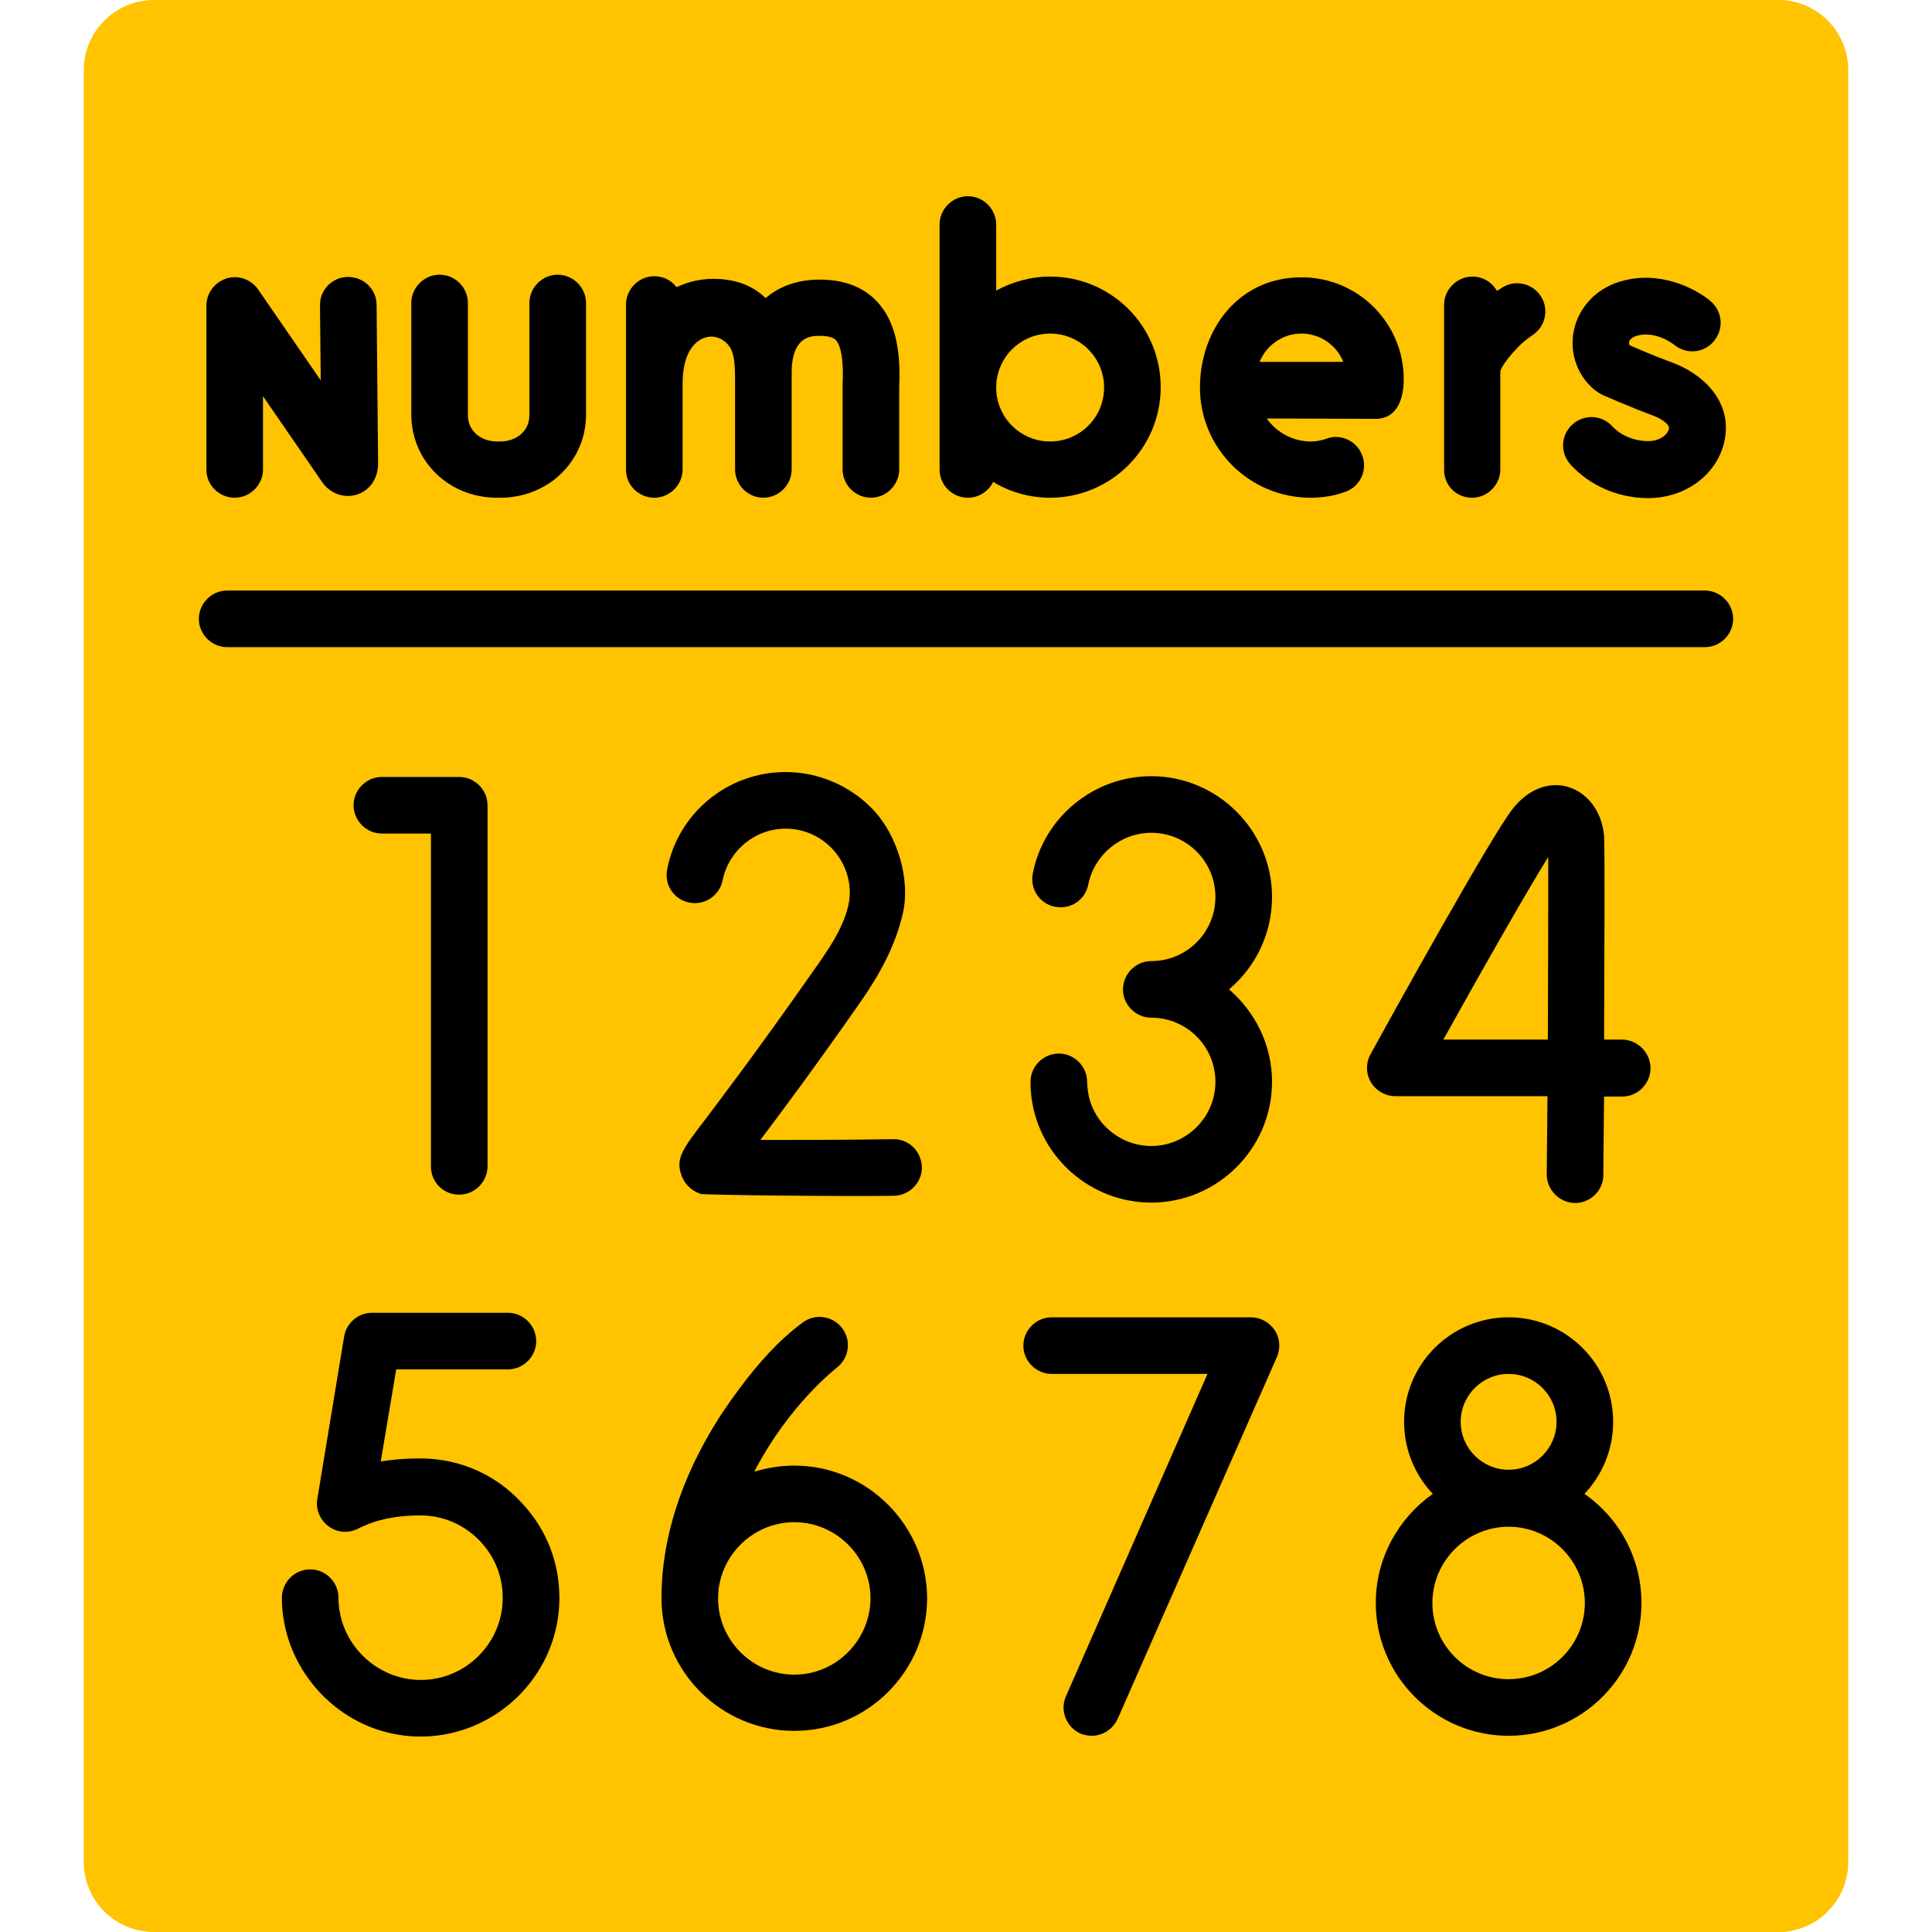
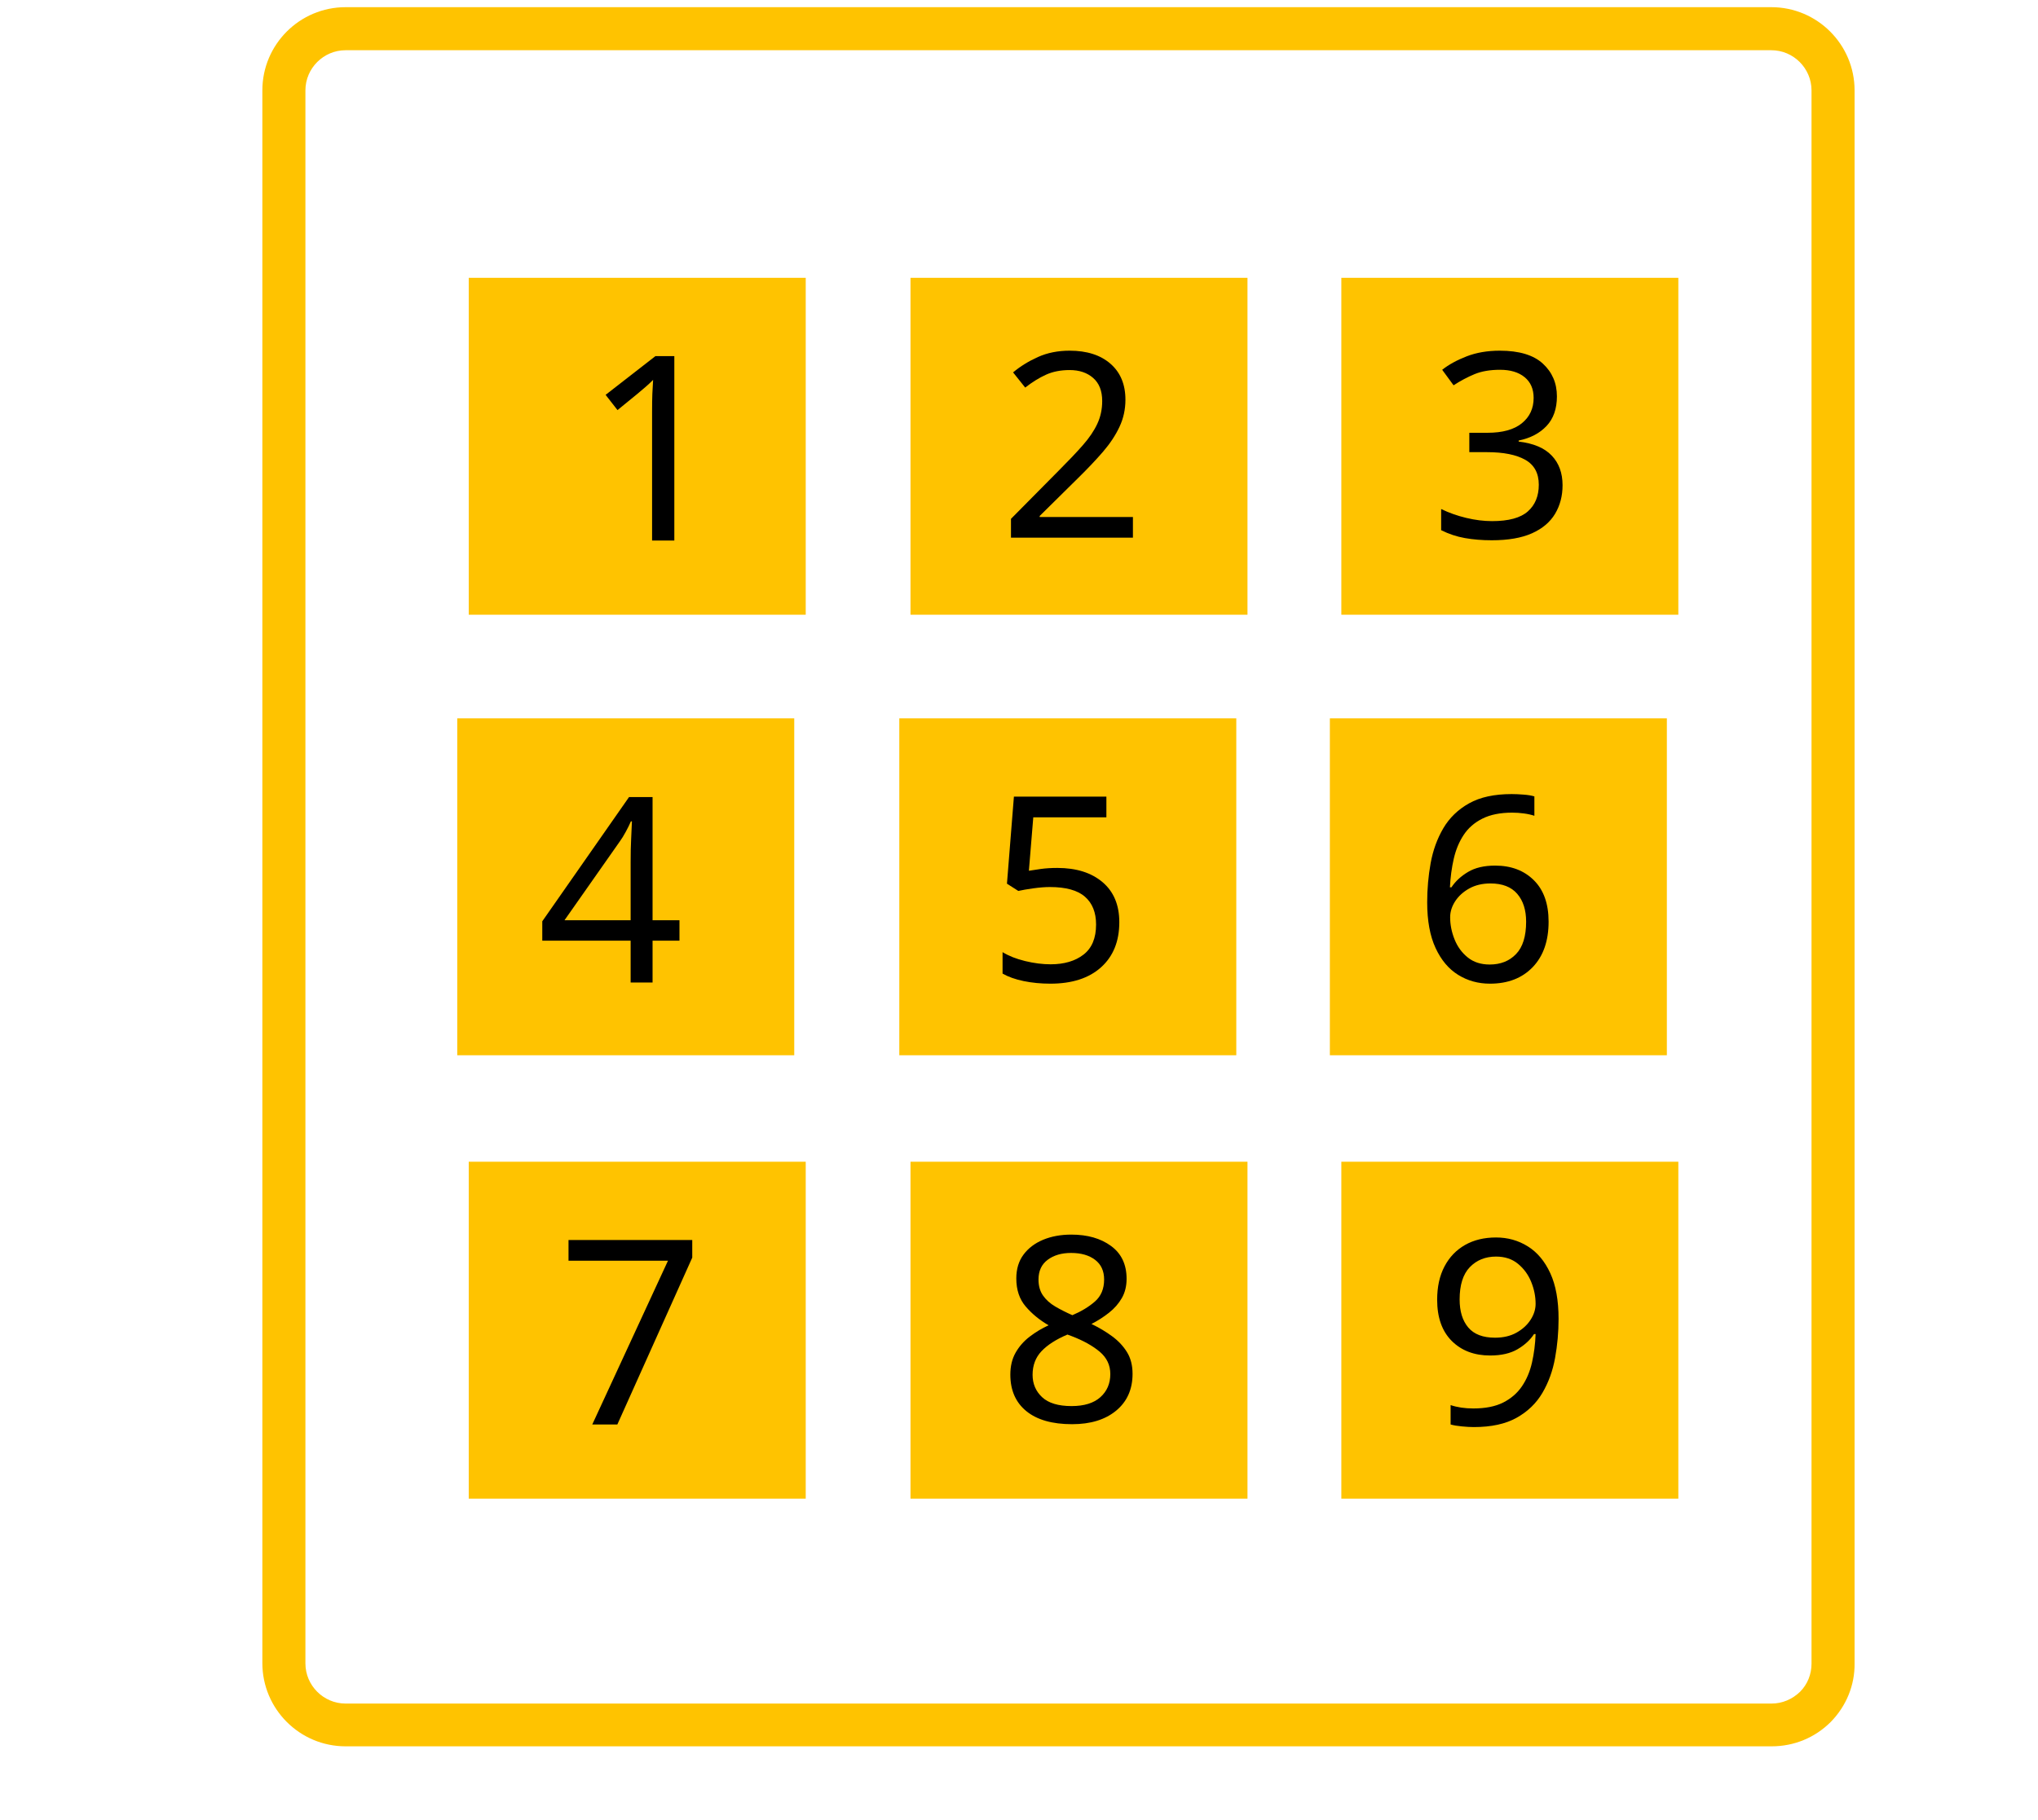
- <svg xmlns="http://www.w3.org/2000/svg" version="1.1" id="Capa_1" x="0px" y="0px" viewBox="0 0 512 512" style="enable-background:new 0 0 512 512;" xml:space="preserve">
+ <svg xmlns="http://www.w3.org/2000/svg" version="1.1" id="Capa_1" x="0px" y="0px" viewBox="0 0 710 634" style="enable-background:new 0 0 710 634;" xml:space="preserve">
  <style type="text/css">
	.st0{fill:#FFC300;}
+ 	.st1{display:none;}
+ 	.st2{display:inline;}
+ 	.st3{fill:none;}
+ 	.st4{font-family:'Gotham-Bold';}
+ 	.st5{font-size:90px;}
</style>
  <g>
-     <path class="st0" d="M471.2,512H40.8c-10.3,0-18.6-8.3-18.6-18.6V18.6C22.2,8.3,30.6,0,40.8,0h430.3c10.3,0,18.6,8.3,18.6,18.6   v474.8C489.8,503.7,481.4,512,471.2,512z" />
-     <path class="st0" d="M489.8,18.6v474.8c0,10.3-8.3,18.6-18.6,18.6h-20.6c10.3,0,18.6-8.3,18.6-18.6V18.6c0-10.3-8.3-18.6-18.6-18.6   h20.6C481.4,0,489.8,8.3,489.8,18.6L489.8,18.6z" />
-     <g>
-       <path d="M62.2,131.9c4.1,0,7.5-3.4,7.5-7.5V105l15.7,22.8c2.1,3,5.7,4.3,9.1,3.3c3.5-1.1,5.7-4.3,5.7-8.2l-0.4-42.1    c0-4.1-3.4-7.4-7.5-7.4c0,0-0.1,0-0.1,0c-4.1,0-7.5,3.4-7.4,7.6l0.2,19.8L68.4,76.7c-1.9-2.7-5.3-3.9-8.4-2.9    c-3.1,1-5.3,3.9-5.3,7.2v43.5C54.7,128.6,58.1,131.9,62.2,131.9L62.2,131.9z" />
-       <path d="M131.7,131.9h0.9c12.7,0,22.7-9.7,22.7-22V80.3c0-4.1-3.4-7.5-7.5-7.5s-7.5,3.4-7.5,7.5v29.7c0,4.6-3.9,7-7.7,7h-0.9    c-3.8,0-7.7-2.4-7.7-7V80.3c0-4.1-3.4-7.5-7.5-7.5s-7.5,3.4-7.5,7.5v29.7C109.1,122.3,119,131.9,131.7,131.9z" />
-       <path d="M436.8,116.9c-3.7,0-7.3-1.5-9.5-3.9c-2.8-3.1-7.5-3.3-10.6-0.5c-3.1,2.8-3.3,7.5-0.5,10.6c5.1,5.6,12.6,8.9,20.6,8.9    c10.1,0,18.6-6.5,20.3-15.6c1.9-10.5-6.3-17.5-13.9-20.3c-4.9-1.8-9.5-3.8-11.3-4.6c-0.1-0.1-0.2-0.4-0.2-0.7    c0.1-0.8,0.8-1.4,2-1.8c5-1.5,9.8,2.2,10,2.4c3.2,2.6,7.9,2.2,10.5-1c2.7-3.2,2.3-7.9-0.9-10.6c-4-3.4-13.6-8.3-23.9-5.2    c-6.8,2-11.5,7.4-12.5,14c-0.4,3.1,0,6.2,1.3,9c1.3,2.9,3.7,5.8,6.8,7.2c0.3,0.1,6.3,2.8,13,5.3c2.7,1,4.5,2.5,4.3,3.5    C442,115.1,440,116.9,436.8,116.9z" />
-       <path d="M390.1,131.9c4.1,0,7.5-3.4,7.5-7.5V98.5c0-0.2,0.4-2,4.5-6.3c1.7-1.8,3.2-2.8,3.9-3.3c3.5-2.2,4.6-6.8,2.4-10.3    c-2.2-3.5-6.8-4.6-10.3-2.4c-0.4,0.3-0.9,0.6-1.4,0.9c-1.3-2.3-3.7-3.8-6.5-3.8c-4.1,0-7.5,3.4-7.5,7.5v43.5    C382.6,128.6,385.9,131.9,390.1,131.9L390.1,131.9z" />
-       <path d="M173.4,131.9c4.1,0,7.5-3.4,7.5-7.5c0,0,0-22.6,0-22.7c0-3.6,0.6-8,3.4-10.7c2.3-2.2,5.6-2.5,8.1-0.2    c2.4,2.1,2.3,5.9,2.4,8.9c0,0.4,0,24.7,0,24.7c0,4.1,3.4,7.5,7.5,7.5s7.5-3.4,7.5-7.5l0-25.6c0-9.8,5.3-9.8,7.4-9.8    c2.1,0,3.6,0.4,4.3,1.1c0.7,0.7,2.2,3.3,1.8,11.7c0,0.1,0,0.2,0,0.3v22.3c0,4.1,3.4,7.5,7.5,7.5s7.5-3.4,7.5-7.5v-22.1    c0.5-10.6-1.5-17.8-6-22.5c-3.6-3.8-8.7-5.7-15.1-5.7c-5.7,0-10.6,1.7-14.3,4.9c-4-3.9-9.1-5.1-13.8-5.1c-3.6,0-6.8,0.8-9.8,2.2    c-1.4-1.8-3.5-2.9-5.9-2.9c-4.1,0-7.5,3.4-7.5,7.5v43.8C165.9,128.6,169.3,131.9,173.4,131.9L173.4,131.9z" />
-       <path d="M318,102.7c0,16.1,13.1,29.2,29.3,29.2c3.3,0,6.4-0.5,9.3-1.6c3.9-1.4,5.9-5.8,4.4-9.6c-1.4-3.9-5.8-5.9-9.6-4.4    c-1.2,0.4-2.6,0.7-4,0.7c-4.8,0-9.1-2.4-11.7-6.1c0,0,28.7,0.1,28.8,0.1c6,0,7.5-5.7,7.5-10.5c0-14.9-12.1-27-27-27    C328.3,73.4,318,87.3,318,102.7L318,102.7z M344.9,88.4c5,0,9.3,3.1,11.1,7.5l-22.2,0C335.6,91.5,339.9,88.4,344.9,88.4z" />
-       <path d="M256.5,131.9c2.9,0,5.5-1.7,6.7-4.2c4.4,2.7,9.6,4.2,15.1,4.2c16.1,0,29.3-13.1,29.3-29.3s-13.1-29.3-29.3-29.3    c-5.2,0-10,1.4-14.3,3.7V59.5c0-4.1-3.4-7.5-7.5-7.5s-7.5,3.4-7.5,7.5v64.9C249,128.6,252.4,131.9,256.5,131.9L256.5,131.9z     M278.3,88.4c7.9,0,14.3,6.4,14.3,14.3s-6.4,14.3-14.3,14.3s-14.3-6.4-14.3-14.3S270.4,88.4,278.3,88.4z" />
-       <path d="M451.8,156.5H60.2c-4.1,0-7.5,3.4-7.5,7.5s3.4,7.5,7.5,7.5h391.6c4.1,0,7.5-3.4,7.5-7.5S455.9,156.5,451.8,156.5z" />
-       <path d="M331.5,349.1h-52.8c-4.1,0-7.5,3.4-7.5,7.5s3.4,7.5,7.5,7.5H320l-37.5,85.4c-1.7,3.8,0.1,8.2,3.8,9.9c1,0.4,2,0.6,3,0.6    c2.9,0,5.6-1.7,6.9-4.5l42.2-95.9c1-2.3,0.8-5-0.6-7.1S334,349.1,331.5,349.1L331.5,349.1z" />
-       <path d="M419.9,395.9c4.7-5,7.6-11.7,7.6-19.1c0-15.3-12.4-27.7-27.7-27.7c-15.3,0-27.7,12.4-27.7,27.7c0,7.4,2.9,14.1,7.6,19.1    c-9.1,6.4-15.1,17-15.1,28.9c0,19.4,15.8,35.2,35.2,35.2s35.2-15.8,35.2-35.2C435,412.8,429,402.2,419.9,395.9L419.9,395.9z     M387.1,376.8c0-7,5.7-12.7,12.7-12.7s12.7,5.7,12.7,12.7s-5.7,12.7-12.7,12.7S387.1,383.8,387.1,376.8z M399.8,445    c-11.2,0-20.2-9.1-20.2-20.2s9.1-20.2,20.2-20.2s20.2,9.1,20.2,20.2S411,445,399.8,445z" />
-       <path d="M121.7,316.6c4.1,0,7.5-3.4,7.5-7.5v-95.7c0-4.1-3.4-7.5-7.5-7.5h-20.5c-4.1,0-7.5,3.4-7.5,7.5s3.4,7.5,7.5,7.5h13v88.2    C114.2,313.3,117.5,316.6,121.7,316.6z" />
-       <path d="M111.4,386.5c-4.1,0-7.5,0.3-10.5,0.8l4.1-24.4h29.6c4.1,0,7.5-3.4,7.5-7.5s-3.4-7.5-7.5-7.5h-36c-3.7,0-6.8,2.7-7.4,6.3    l-7.1,43c-0.5,2.8,0.7,5.6,3,7.3c2.3,1.7,5.3,1.9,7.8,0.6c5.1-2.6,10.7-3.5,16.5-3.5c6,0,11.6,2.4,15.8,6.8    c4.2,4.4,6.3,10.1,6,16.2c-0.6,11.3-9.9,20.4-21.3,20.6c-12.1,0.2-22.2-9.7-22.2-21.8c0-4.1-3.4-7.5-7.5-7.5s-7.5,3.4-7.5,7.5    c0,18,13.6,33.8,31.4,36.4c1.8,0.3,3.5,0.4,5.3,0.4c0.2,0,0.5,0,0.8,0c19.2-0.4,35-15.7,36-34.8c0.5-10.2-3-19.9-10.1-27.3    C131.2,390.6,121.5,386.5,111.4,386.5z" />
-       <path d="M429.8,275.5h-4.7c0.1-23.6,0.2-50.5,0-53.9c-0.5-6.3-4.2-11.4-9.4-13c-2.4-0.8-8.8-1.7-14.7,5.6    c-5.4,6.6-32.5,55.5-37.8,65.2c-1.3,2.3-1.2,5.2,0.1,7.4s3.8,3.7,6.5,3.7h40.3c-0.1,7.3-0.1,14.4-0.2,20.7c0,4.1,3.3,7.5,7.4,7.6    h0.1c4.1,0,7.5-3.3,7.5-7.4c0-2.5,0.1-10.5,0.2-20.8h4.8c4.1,0,7.5-3.4,7.5-7.5S434,275.5,429.8,275.5L429.8,275.5z M410.2,275.5    h-27.7c10-18,22.3-39.6,27.8-48.4C410.3,235.7,410.3,255.3,410.2,275.5z" />
-       <path d="M239.3,241.9c2-8.9-1.5-20.5-7.8-27.2c-6-6.4-14.5-10.1-23.3-10.1c-15.3,0-28.5,10.8-31.4,25.8c-0.8,4.1,1.8,8,5.9,8.8    c4.1,0.8,8-1.9,8.8-5.9c1.6-7.9,8.6-13.7,16.7-13.7c9.2,0,16.8,7.4,17,16.6c0.2,7.1-5.4,15.1-9.3,20.6    c-15.2,21.7-24.3,33.6-29.1,40c-5.9,7.7-7.7,10.1-6.3,14.4c0.8,2.5,2.7,4.4,5.2,5.2c1,0.3,37.6,0.7,51.2,0.5    c4.1-0.1,7.5-3.5,7.4-7.6s-3.4-7.5-7.6-7.4c-12.5,0.2-25.8,0.2-35.2,0.2c5.3-7,13.9-18.5,26.7-36.8    C233.2,258.1,237.4,250.4,239.3,241.9L239.3,241.9z" />
-       <path d="M305.1,303.7c-8.4,0-15.7-6.3-16.8-14.6c-0.1-0.8-0.2-1.6-0.2-2.4c0-4.1-3.4-7.5-7.5-7.5s-7.5,3.4-7.5,7.5    c0,1.5,0.1,3,0.3,4.5c2.2,15.7,15.8,27.5,31.7,27.5c17.6,0,32-14.4,32-32c0-9.8-4.5-18.6-11.4-24.5c7-5.9,11.4-14.7,11.4-24.5    c0-17.6-14.4-32-32-32c-15.3,0-28.5,10.9-31.4,25.8c-0.8,4.1,1.8,8,5.9,8.8c4.1,0.8,8-1.8,8.8-5.9c1.6-7.9,8.6-13.7,16.7-13.7    c9.4,0,17,7.6,17,17s-7.6,17-17,17c-4.1,0-7.5,3.4-7.5,7.5s3.4,7.5,7.5,7.5c9.4,0,17,7.6,17,17S314.4,303.7,305.1,303.7    L305.1,303.7z" />
-       <path d="M210.5,388.4c-3.7,0-7.3,0.6-10.6,1.6c9.2-17.8,21.6-27.3,21.8-27.5c3.3-2.5,4-7.2,1.5-10.5c-2.5-3.3-7.2-4-10.5-1.5    c-6.4,4.7-11.9,11-16.6,17.3c-12.1,16-20.8,35.4-20.8,55.7c0,19.4,15.8,35.2,35.2,35.2s35.2-15.8,35.2-35.2    C245.6,404.2,229.8,388.4,210.5,388.4L210.5,388.4z M210.5,443.8c-11.1,0-20.2-9.1-20.2-20.2s9.1-20.2,20.2-20.2    s20.2,9.1,20.2,20.2C230.6,434.7,221.6,443.8,210.5,443.8z" />
+     <path class="st0" d="M617.2,608.5H120.4c-16,0-29-13-29-29V31.5c0-16,13-29,29-29h496.7c16,0,29,13,29,29v548.1   c0.1,7.6-2.9,14.9-8.3,20.4C632.3,605.5,625,608.5,617.2,608.5z M120.4,17.5c-7.7,0-14,6.3-14,14v548.1c0,7.7,6.3,14,14,14h496.8   c3.7,0,7.2-1.5,9.9-4.1c2.6-2.6,4-6.1,4-9.8V31.5c0-7.7-6.3-14-14-14H120.4z" />
+     <g class="st1">
+       <path class="st2" d="M411.9,315h-30.1c-2.3,0-4.3,1.9-4.3,4.3s1.9,4.3,4.3,4.3h23.6l-21.4,48.7c-1,2.2,0.1,4.7,2.2,5.7    c0.6,0.2,1.1,0.3,1.7,0.3c1.7,0,3.2-1,3.9-2.6l24.1-54.7c0.6-1.3,0.5-2.9-0.3-4.1C414.7,315.8,413.3,315,411.9,315L411.9,315z" />
+       <path class="st2" d="M462.3,341.7c2.7-2.9,4.3-6.7,4.3-10.9c0-8.7-7.1-15.8-15.8-15.8c-8.7,0-15.8,7.1-15.8,15.8    c0,4.2,1.7,8,4.3,10.9c-5.2,3.7-8.6,9.7-8.6,16.5c0,11.1,9,20.1,20.1,20.1c11.1,0,20.1-9,20.1-20.1    C471,351.4,467.5,345.3,462.3,341.7L462.3,341.7z M443.6,330.8c0-4,3.3-7.2,7.2-7.2s7.2,3.3,7.2,7.2c0,4-3.3,7.2-7.2,7.2    S443.6,334.8,443.6,330.8z M450.9,369.8c-6.4,0-11.5-5.2-11.5-11.5s5.2-11.5,11.5-11.5c6.3,0,11.5,5.2,11.5,11.5    S457.3,369.8,450.9,369.8z" />
+       <path class="st2" d="M292.1,296.5c2.3,0,4.3-1.9,4.3-4.3v-54.6c0-2.3-1.9-4.3-4.3-4.3h-11.7c-2.3,0-4.3,1.9-4.3,4.3    s1.9,4.3,4.3,4.3h7.4v50.3C287.8,294.6,289.7,296.5,292.1,296.5z" />
+       <path class="st2" d="M286.2,336.4c-2.3,0-4.3,0.2-6,0.5l2.3-13.9h16.9c2.3,0,4.3-1.9,4.3-4.3s-1.9-4.3-4.3-4.3h-20.5    c-2.1,0-3.9,1.5-4.2,3.6l-4.1,24.5c-0.3,1.6,0.4,3.2,1.7,4.2s3,1.1,4.5,0.3c2.9-1.5,6.1-2,9.4-2c3.4,0,6.6,1.4,9,3.9    c2.4,2.5,3.6,5.8,3.4,9.2c-0.3,6.5-5.7,11.6-12.2,11.8c-6.9,0.1-12.7-5.5-12.7-12.4c0-2.3-1.9-4.3-4.3-4.3c-2.3,0-4.3,1.9-4.3,4.3    c0,10.3,7.8,19.3,17.9,20.8c1,0.2,2,0.2,3,0.2c0.1,0,0.3,0,0.5,0c11-0.2,20-9,20.5-19.9c0.3-5.8-1.7-11.4-5.8-15.6    C297.5,338.7,292,336.4,286.2,336.4z" />
+       <path class="st2" d="M468,273h-2.7c0.1-13.5,0.1-28.8,0-30.8c-0.3-3.6-2.4-6.5-5.4-7.4c-1.4-0.5-5-1-8.4,3.2    c-3.1,3.8-18.6,31.7-21.6,37.2c-0.7,1.3-0.7,3,0.1,4.2c0.7,1.3,2.2,2.1,3.7,2.1h23c-0.1,4.2-0.1,8.2-0.1,11.8    c0,2.3,1.9,4.3,4.2,4.3h0.1c2.3,0,4.3-1.9,4.3-4.2c0-1.4,0.1-6,0.1-11.9h2.7c2.3,0,4.3-1.9,4.3-4.3C472.3,275,470.4,273,468,273    L468,273z M456.8,273H441c5.7-10.3,12.7-22.6,15.9-27.6C456.9,250.3,456.9,261.5,456.8,273z" />
+       <path class="st2" d="M359.3,253.8c1.1-5.1-0.9-11.7-4.5-15.5c-3.4-3.7-8.3-5.8-13.3-5.8c-8.7,0-16.3,6.2-17.9,14.7    c-0.5,2.3,1,4.6,3.4,5c2.3,0.5,4.6-1.1,5-3.4c0.9-4.5,4.9-7.8,9.5-7.8c5.3,0,9.6,4.2,9.7,9.5c0.1,4.1-3.1,8.6-5.3,11.8    c-8.7,12.4-13.9,19.2-16.6,22.8c-3.4,4.4-4.4,5.8-3.6,8.2c0.5,1.4,1.5,2.5,3,3c0.6,0.2,21.5,0.4,29.2,0.3c2.3-0.1,4.3-2,4.2-4.3    c-0.1-2.3-1.9-4.3-4.3-4.2c-7.1,0.1-14.7,0.1-20.1,0.1c3-4,7.9-10.6,15.2-21C355.8,263.1,358.2,258.7,359.3,253.8L359.3,253.8z" />
+       <path class="st2" d="M396.8,289.1c-4.8,0-9-3.6-9.6-8.3c-0.1-0.5-0.1-0.9-0.1-1.4c0-2.3-1.9-4.3-4.3-4.3s-4.3,1.9-4.3,4.3    c0,0.9,0.1,1.7,0.2,2.6c1.3,9,9,15.7,18.1,15.7c10,0,18.3-8.2,18.3-18.3c0-5.6-2.6-10.6-6.5-14c4-3.4,6.5-8.4,6.5-14    c0-10-8.2-18.3-18.3-18.3c-8.7,0-16.3,6.2-17.9,14.7c-0.5,2.3,1,4.6,3.4,5c2.3,0.5,4.6-1,5-3.4c0.9-4.5,4.9-7.8,9.5-7.8    c5.4,0,9.7,4.3,9.7,9.7c0,5.4-4.3,9.7-9.7,9.7c-2.3,0-4.3,1.9-4.3,4.3c0,2.3,1.9,4.3,4.3,4.3c5.4,0,9.7,4.3,9.7,9.7    S402.1,289.1,396.8,289.1L396.8,289.1z" />
+       <path class="st2" d="M342.8,337.5c-2.1,0-4.2,0.3-6.1,0.9c5.3-10.2,12.3-15.6,12.4-15.7c1.9-1.4,2.3-4.1,0.9-6s-4.1-2.3-6-0.9    c-3.7,2.7-6.8,6.3-9.5,9.9c-6.9,9.1-11.9,20.2-11.9,31.8c0,11.1,9,20.1,20.1,20.1c11.1,0,20.1-9,20.1-20.1    C362.8,346.5,353.8,337.5,342.8,337.5L342.8,337.5z M342.8,369.1c-6.3,0-11.5-5.2-11.5-11.5s5.2-11.5,11.5-11.5    c6.3,0,11.5,5.2,11.5,11.5C354.3,363.9,349.1,369.1,342.8,369.1z" />
    </g>
  </g>
+   <rect x="159.3" y="250.3" class="st0" width="117.4" height="117.4" />
+   <rect x="313.3" y="250.3" class="st0" width="117.4" height="117.4" />
+   <rect x="463.3" y="250.3" class="st0" width="117.4" height="117.4" />
+   <rect x="163.3" y="96.8" class="st0" width="117.4" height="117.4" />
+   <rect x="317.2" y="96.8" class="st0" width="117.4" height="117.4" />
+   <rect x="467.3" y="96.8" class="st0" width="117.4" height="117.4" />
+   <rect x="163.3" y="404.8" class="st0" width="117.4" height="117.4" />
+   <rect x="317.2" y="404.8" class="st0" width="117.4" height="117.4" />
+   <rect x="467.3" y="404.8" class="st0" width="117.4" height="117.4" />
+   <rect x="163.3" y="96.8" class="st3" width="117.4" height="117.4" />
+   <text transform="matrix(1 0 0 1 202.9689 188.3496)" class="st4 st5">1</text>
+   <rect x="317.2" y="95.8" class="st3" width="117.4" height="117.4" />
+   <text transform="matrix(1 0 0 1 347.8916 187.3496)" class="st4 st5">2</text>
+   <rect x="467.3" y="95.8" class="st3" width="117.4" height="117.4" />
+   <text transform="matrix(1 0 0 1 498.0226 187.3496)" class="st4 st5">3</text>
+   <rect x="159.3" y="250.8" class="st3" width="117.4" height="117.4" />
+   <text transform="matrix(1 0 0 1 187.0283 342.3496)" class="st4 st5">4</text>
+   <rect x="313.2" y="250.3" class="st3" width="117.4" height="117.4" />
+   <text transform="matrix(1 0 0 1 343.6012 341.8496)" class="st4 st5">5</text>
+   <rect x="463.3" y="250.3" class="st3" width="117.4" height="117.4" />
+   <text transform="matrix(1 0 0 1 492.252 341.8496)" class="st4 st5">6</text>
+   <rect x="163.3" y="404.8" class="st3" width="117.4" height="117.4" />
+   <text transform="matrix(1 0 0 1 194.1047 496.3496)" class="st4 st5">7</text>
+   <rect x="317.2" y="403.8" class="st3" width="117.4" height="117.4" />
+   <text transform="matrix(1 0 0 1 347.5767 495.3496)" class="st4 st5">8</text>
+   <rect x="467.3" y="404.8" class="st3" width="117.4" height="117.4" />
+   <text transform="matrix(1 0 0 1 496.1779 496.3496)" class="st4 st5">9</text>
</svg>
